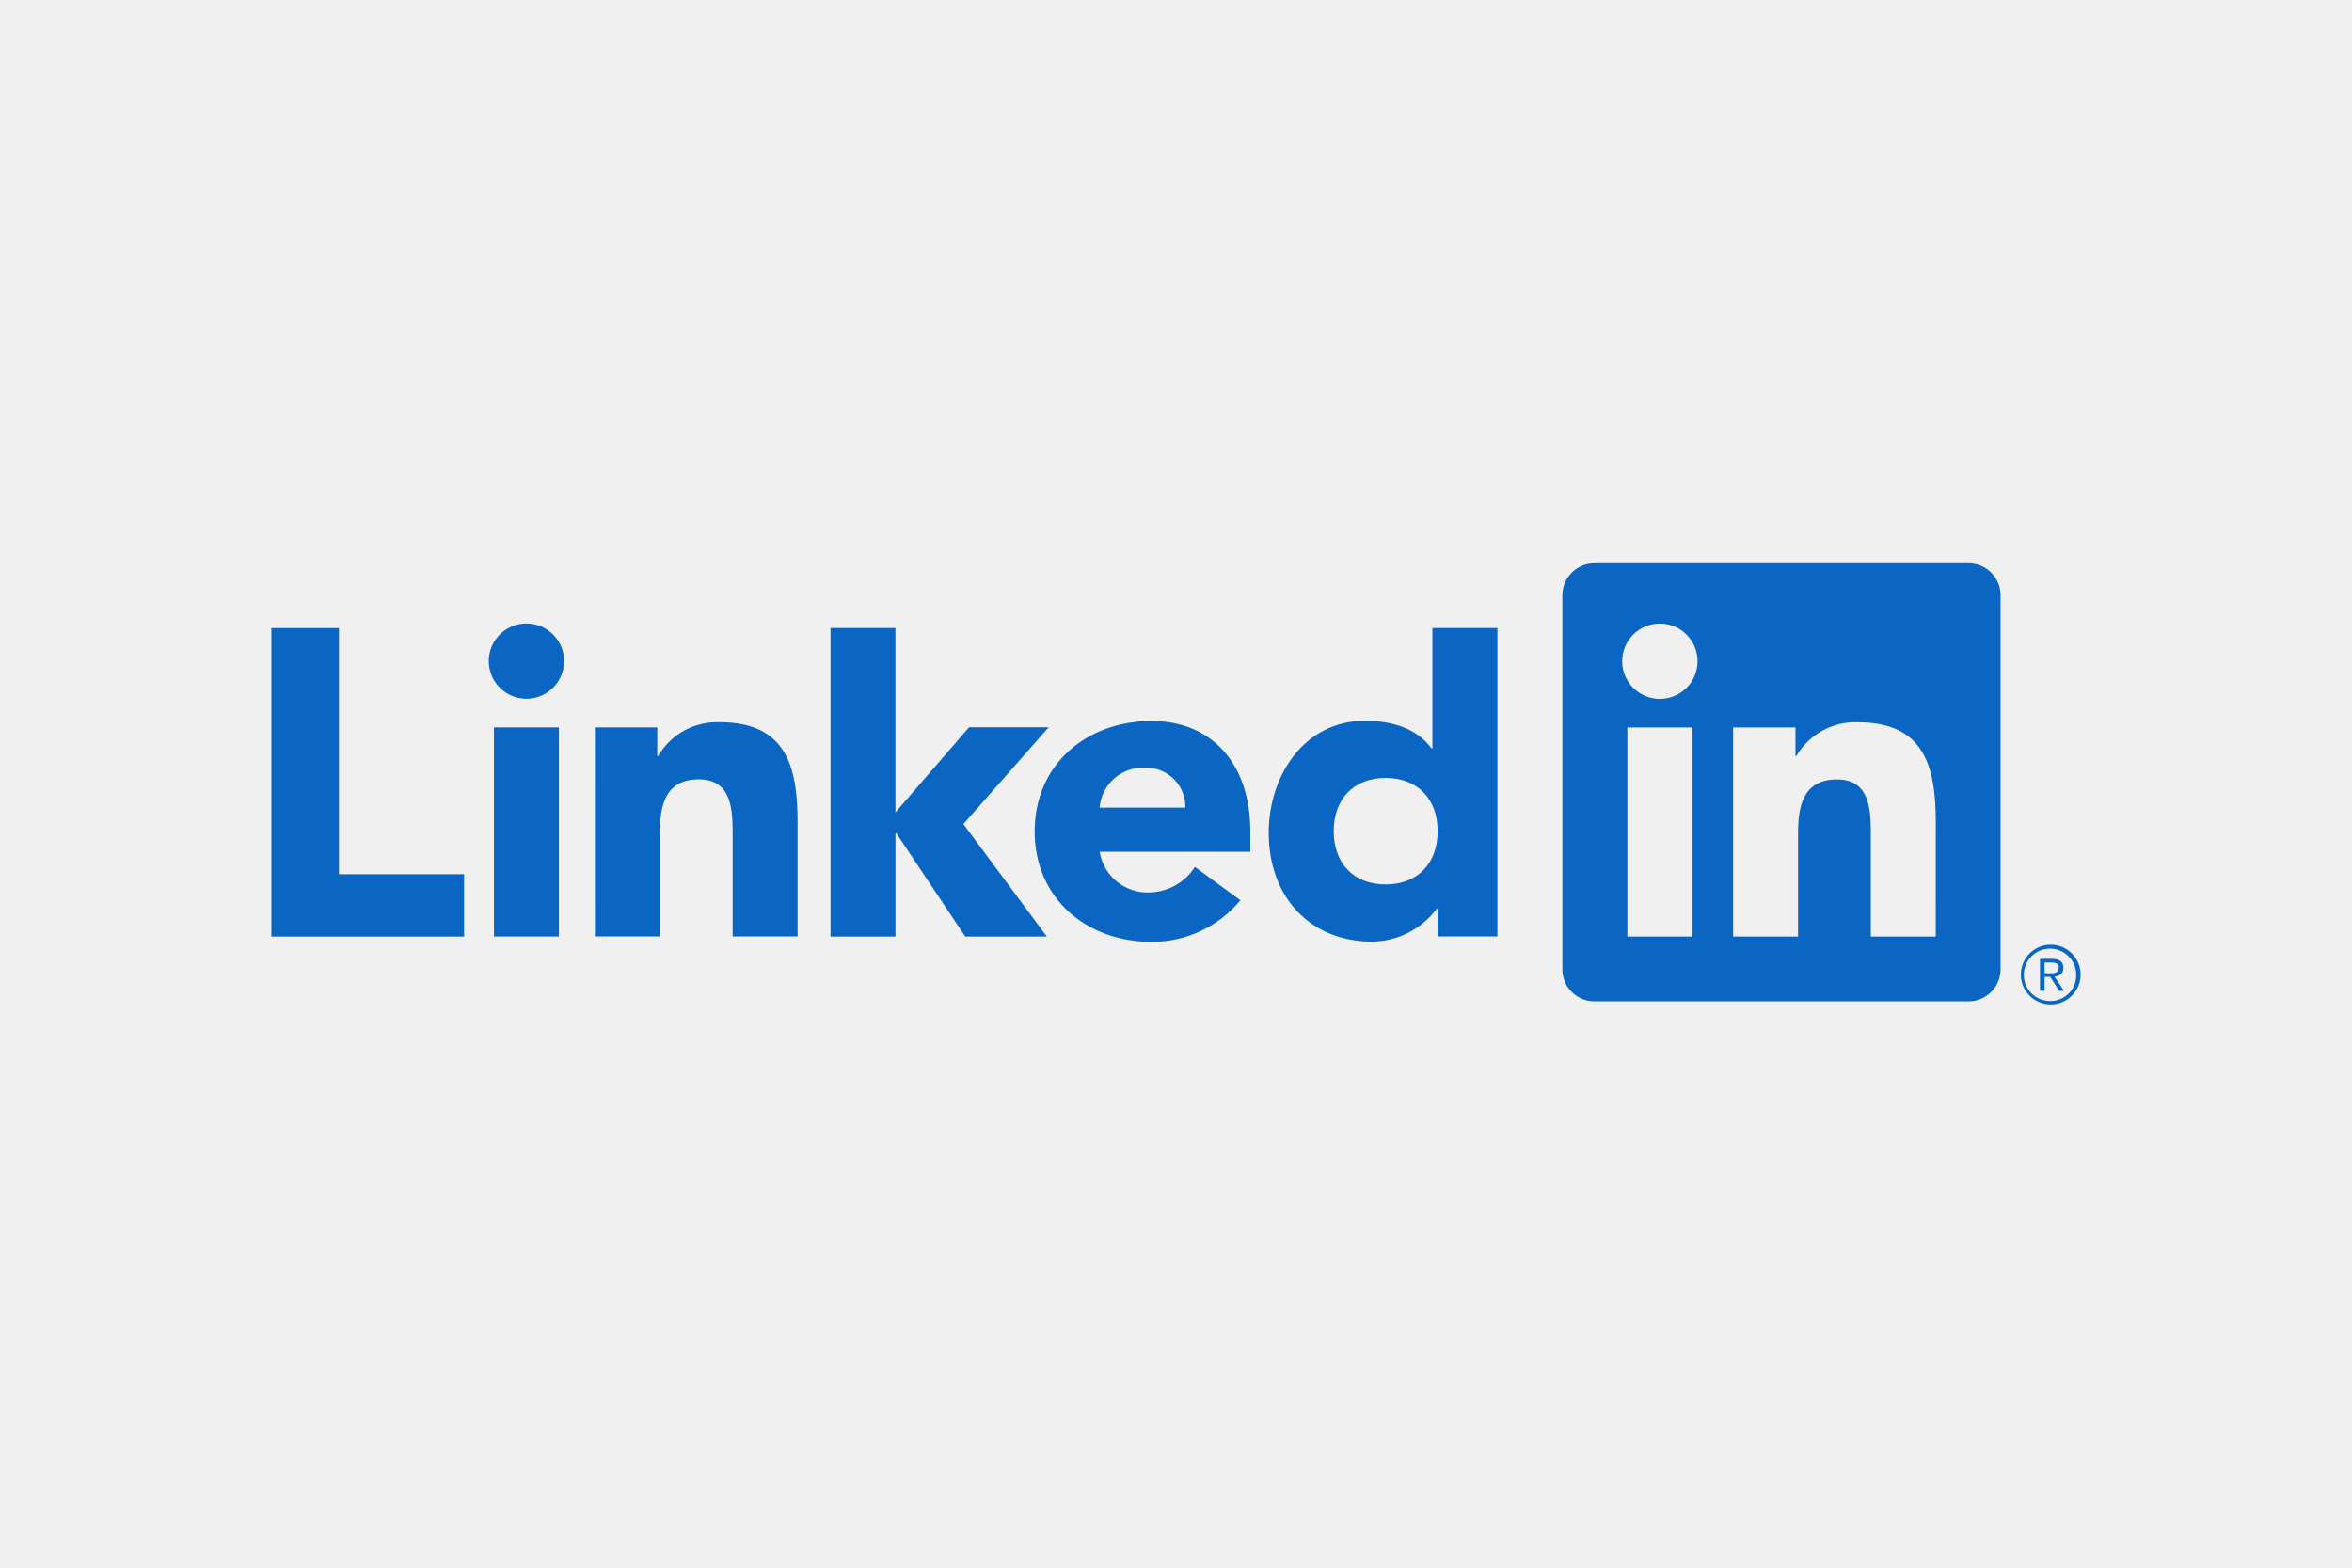
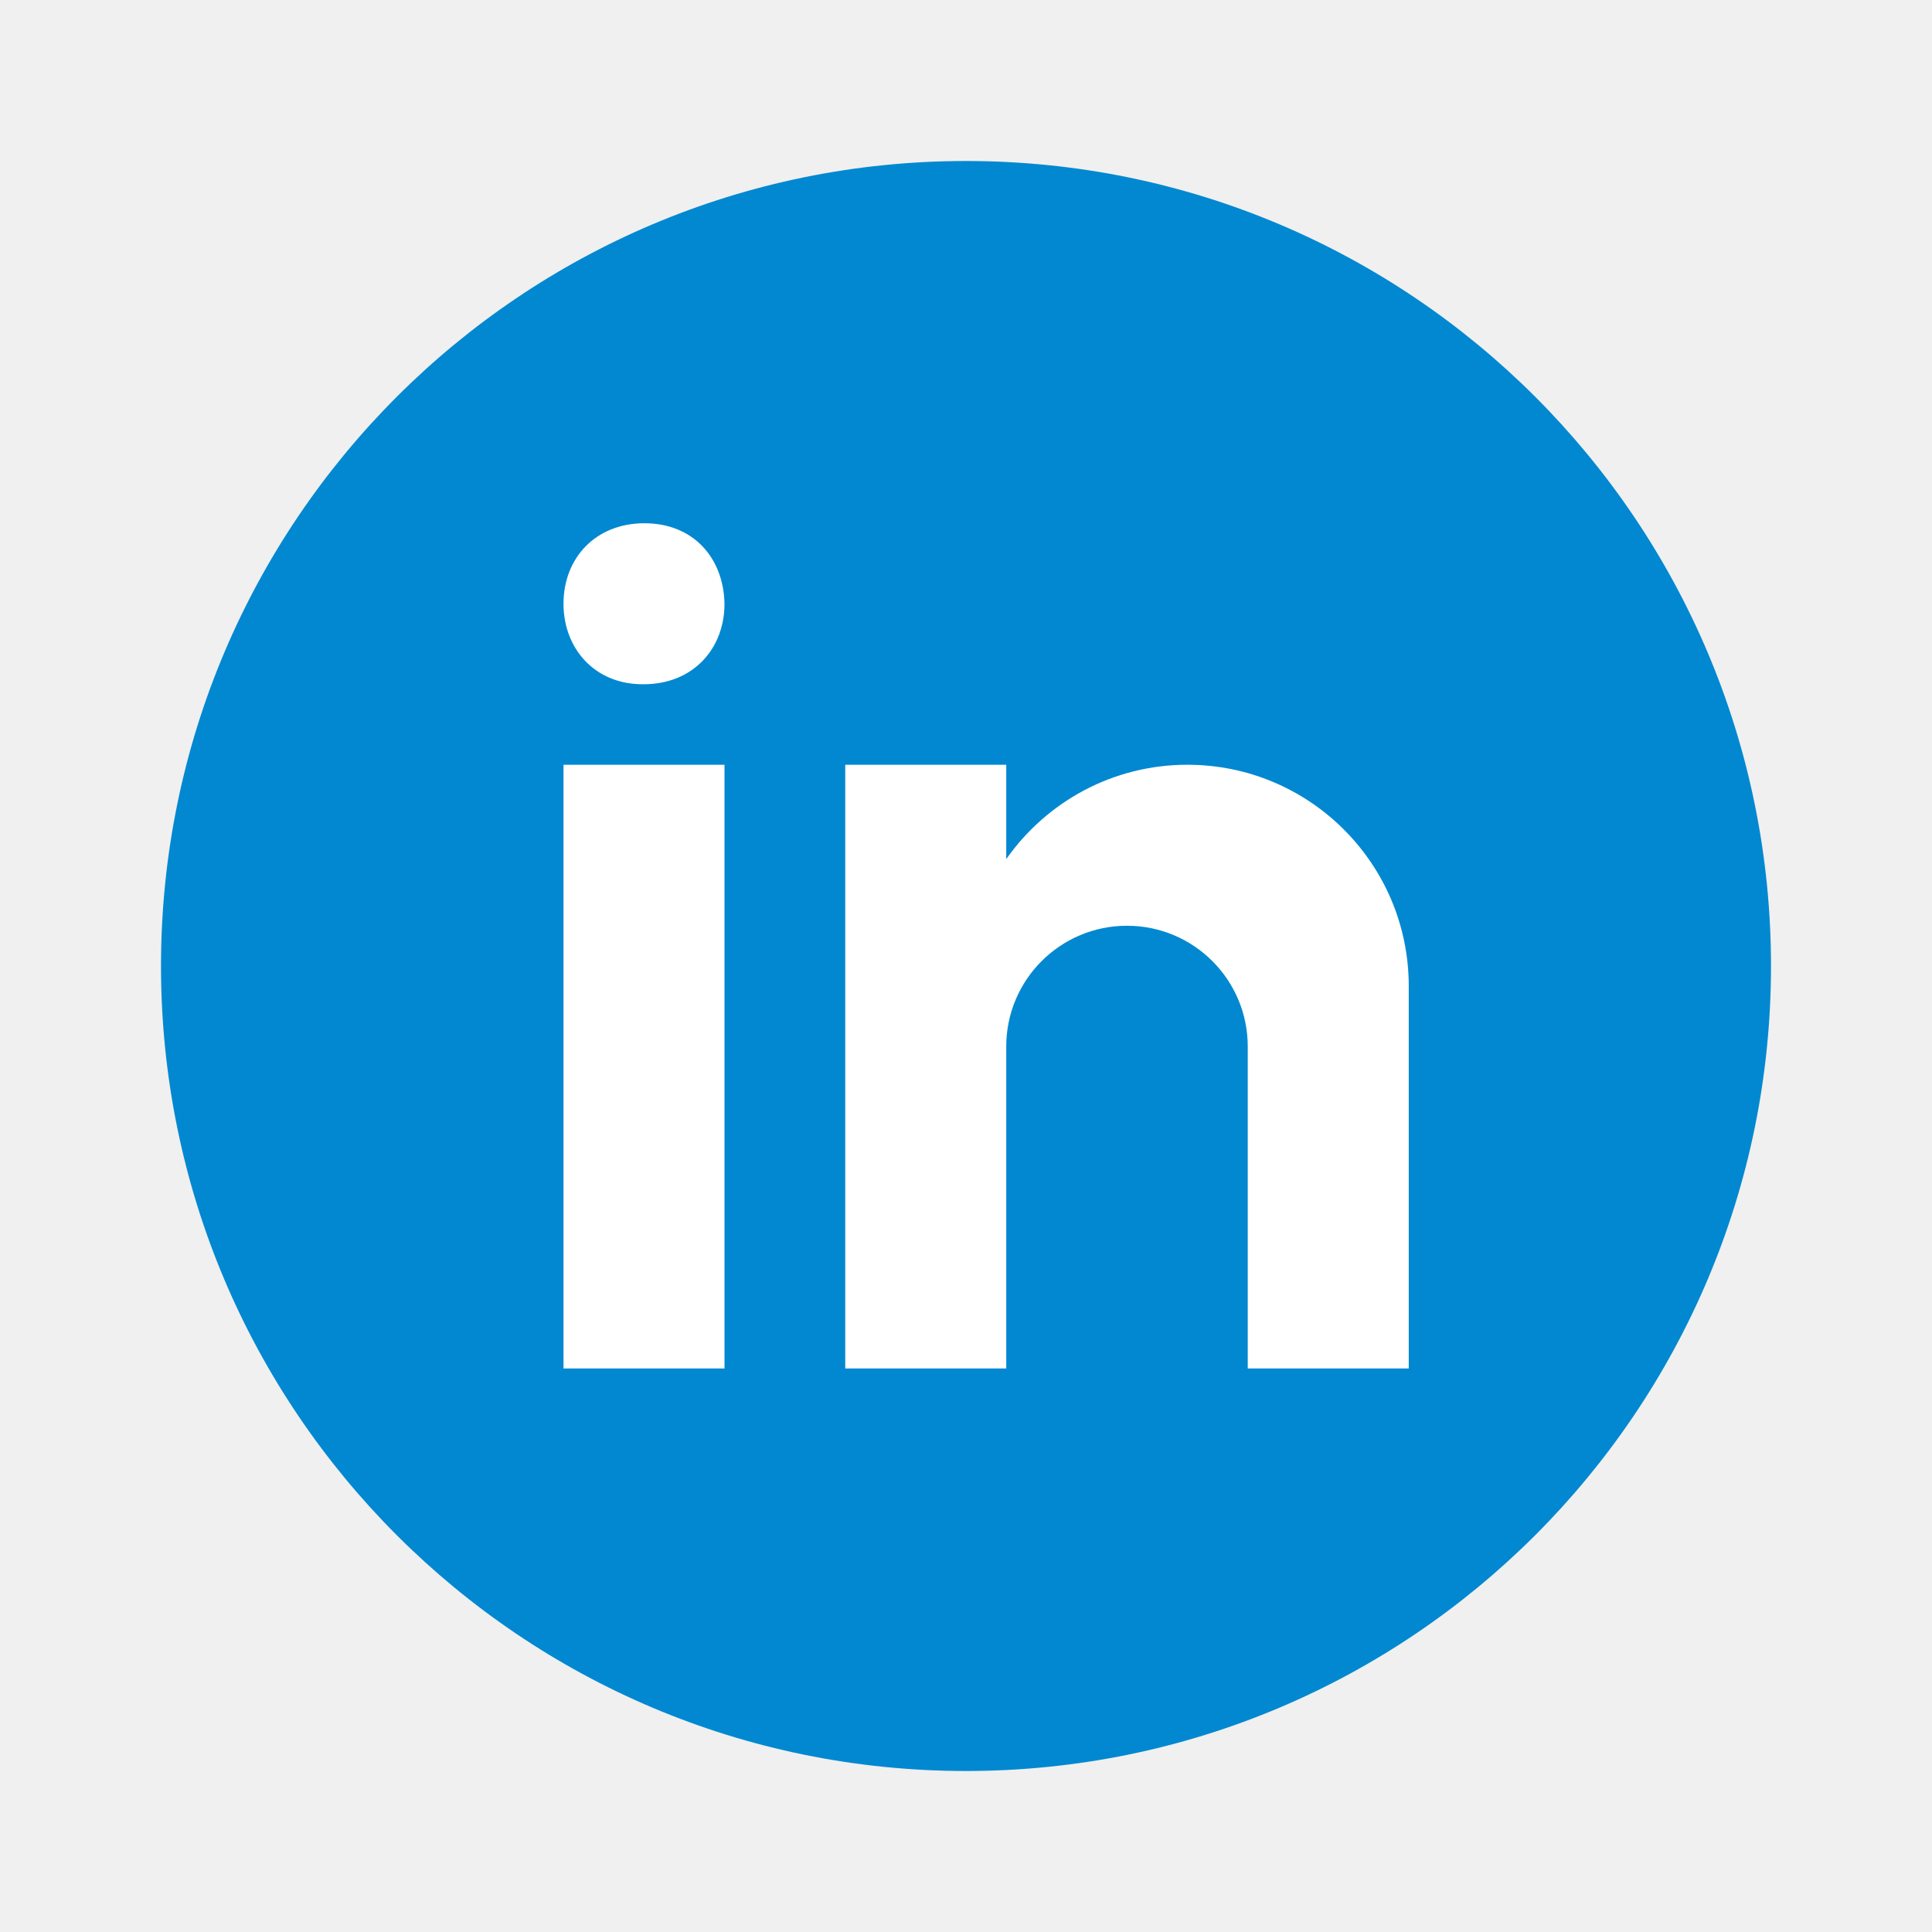
- <svg xmlns="http://www.w3.org/2000/svg" height="800" width="1200" viewBox="-40.126 -16.312 347.755 97.871">
-   <path fill="#0a66c2" d="M263.744 61.109a1.2 1.2 0 001.21-1.269c0-.9-.543-1.33-1.657-1.33h-1.8v4.712h.677v-2.054h.832l.019.025 1.291 2.029h.724l-1.389-2.1zm-.783-.472h-.785v-1.593h.995c.514 0 1.1.084 1.1.757 0 .774-.593.836-1.314.836M0 9.587h9.993v36.4h18.5v9.222H0zm32.911 14.689h9.6v30.916h-9.6zm4.8-15.37a5.569 5.569 0 11-5.57 5.569 5.569 5.569 0 015.57-5.569m44.958.674h9.6v27.265l10.88-12.583h11.77l-12.6 14.313 12.335 16.63h-12.066l-10.191-15.282h-.126v15.28h-9.6zm-34.835 14.699h9.219v4.225h.131a10.085 10.085 0 019.09-4.994c9.735 0 11.527 6.405 11.527 14.726v16.954h-9.6v-15.031c0-3.588-.066-8.2-5-8.2-4.99 0-5.76 3.907-5.76 7.939v15.288h-9.6z" />
-   <path fill="#0a66c2" d="M135.136 36.138a5.756 5.756 0 00-5.894-5.89 6.406 6.406 0 00-6.784 5.89zm8.132 13.7a16.909 16.909 0 01-13.128 6.151c-9.6 0-17.286-6.408-17.286-16.331 0-9.923 7.685-16.328 17.286-16.328 8.973 0 14.6 6.4 14.6 16.328v3.01h-22.282a7.171 7.171 0 007.235 6.019 8.193 8.193 0 006.851-3.778zm21.482-18.089c-4.8 0-7.68 3.205-7.68 7.875s2.879 7.878 7.68 7.878 7.687-3.2 7.687-7.878-2.881-7.875-7.687-7.875m16.525 23.437h-8.838v-4.1h-.131a12.071 12.071 0 01-9.544 4.868c-9.224 0-15.3-6.657-15.3-16.071 0-8.646 5.377-16.585 14.216-16.585 3.973 0 7.684 1.087 9.861 4.1h.126V9.577h9.609zm64.809.018h-9.6v-15.034c0-3.585-.064-8.2-4.993-8.2-5 0-5.765 3.906-5.765 7.939v15.294h-9.6v-30.916h9.216v4.225h.129a10.1 10.1 0 019.093-4.994c9.73 0 11.524 6.4 11.524 14.726zm-40.79-35.143a5.571 5.571 0 115.57-5.572 5.571 5.571 0 01-5.57 5.572m4.8 35.143h-9.61v-30.917h9.61zm40.776-55.2h-55.21a4.728 4.728 0 00-4.781 4.67v55.439a4.731 4.731 0 004.781 4.675h55.21a4.741 4.741 0 004.8-4.675V4.67a4.738 4.738 0 00-4.8-4.67m12.173 56.411a4.418 4.418 0 10.085 0h-.085m0 8.33a3.874 3.874 0 113.809-3.938v.065a3.791 3.791 0 01-3.708 3.871h-.1" />
+ <svg xmlns="http://www.w3.org/2000/svg" viewBox="0 0 48 48" width="48px" height="48px">
+   <path fill="#0288d1" d="M24 4A20 20 0 1 0 24 44A20 20 0 1 0 24 4Z" />
+   <path fill="#fff" d="M14 19H18V34H14zM15.988 17h-.022C14.772 17 14 16.11 14 14.999 14 13.864 14.796 13 16.011 13c1.217 0 1.966.864 1.989 1.999C18 16.11 17.228 17 15.988 17zM35 24.5c0-3.038-2.462-5.5-5.5-5.5-1.862 0-3.505.928-4.5 2.344V19h-4v15h4v-8c0-1.657 1.343-3 3-3s3 1.343 3 3v8h4C35 34 35 24.921 35 24.5z" />
</svg>
